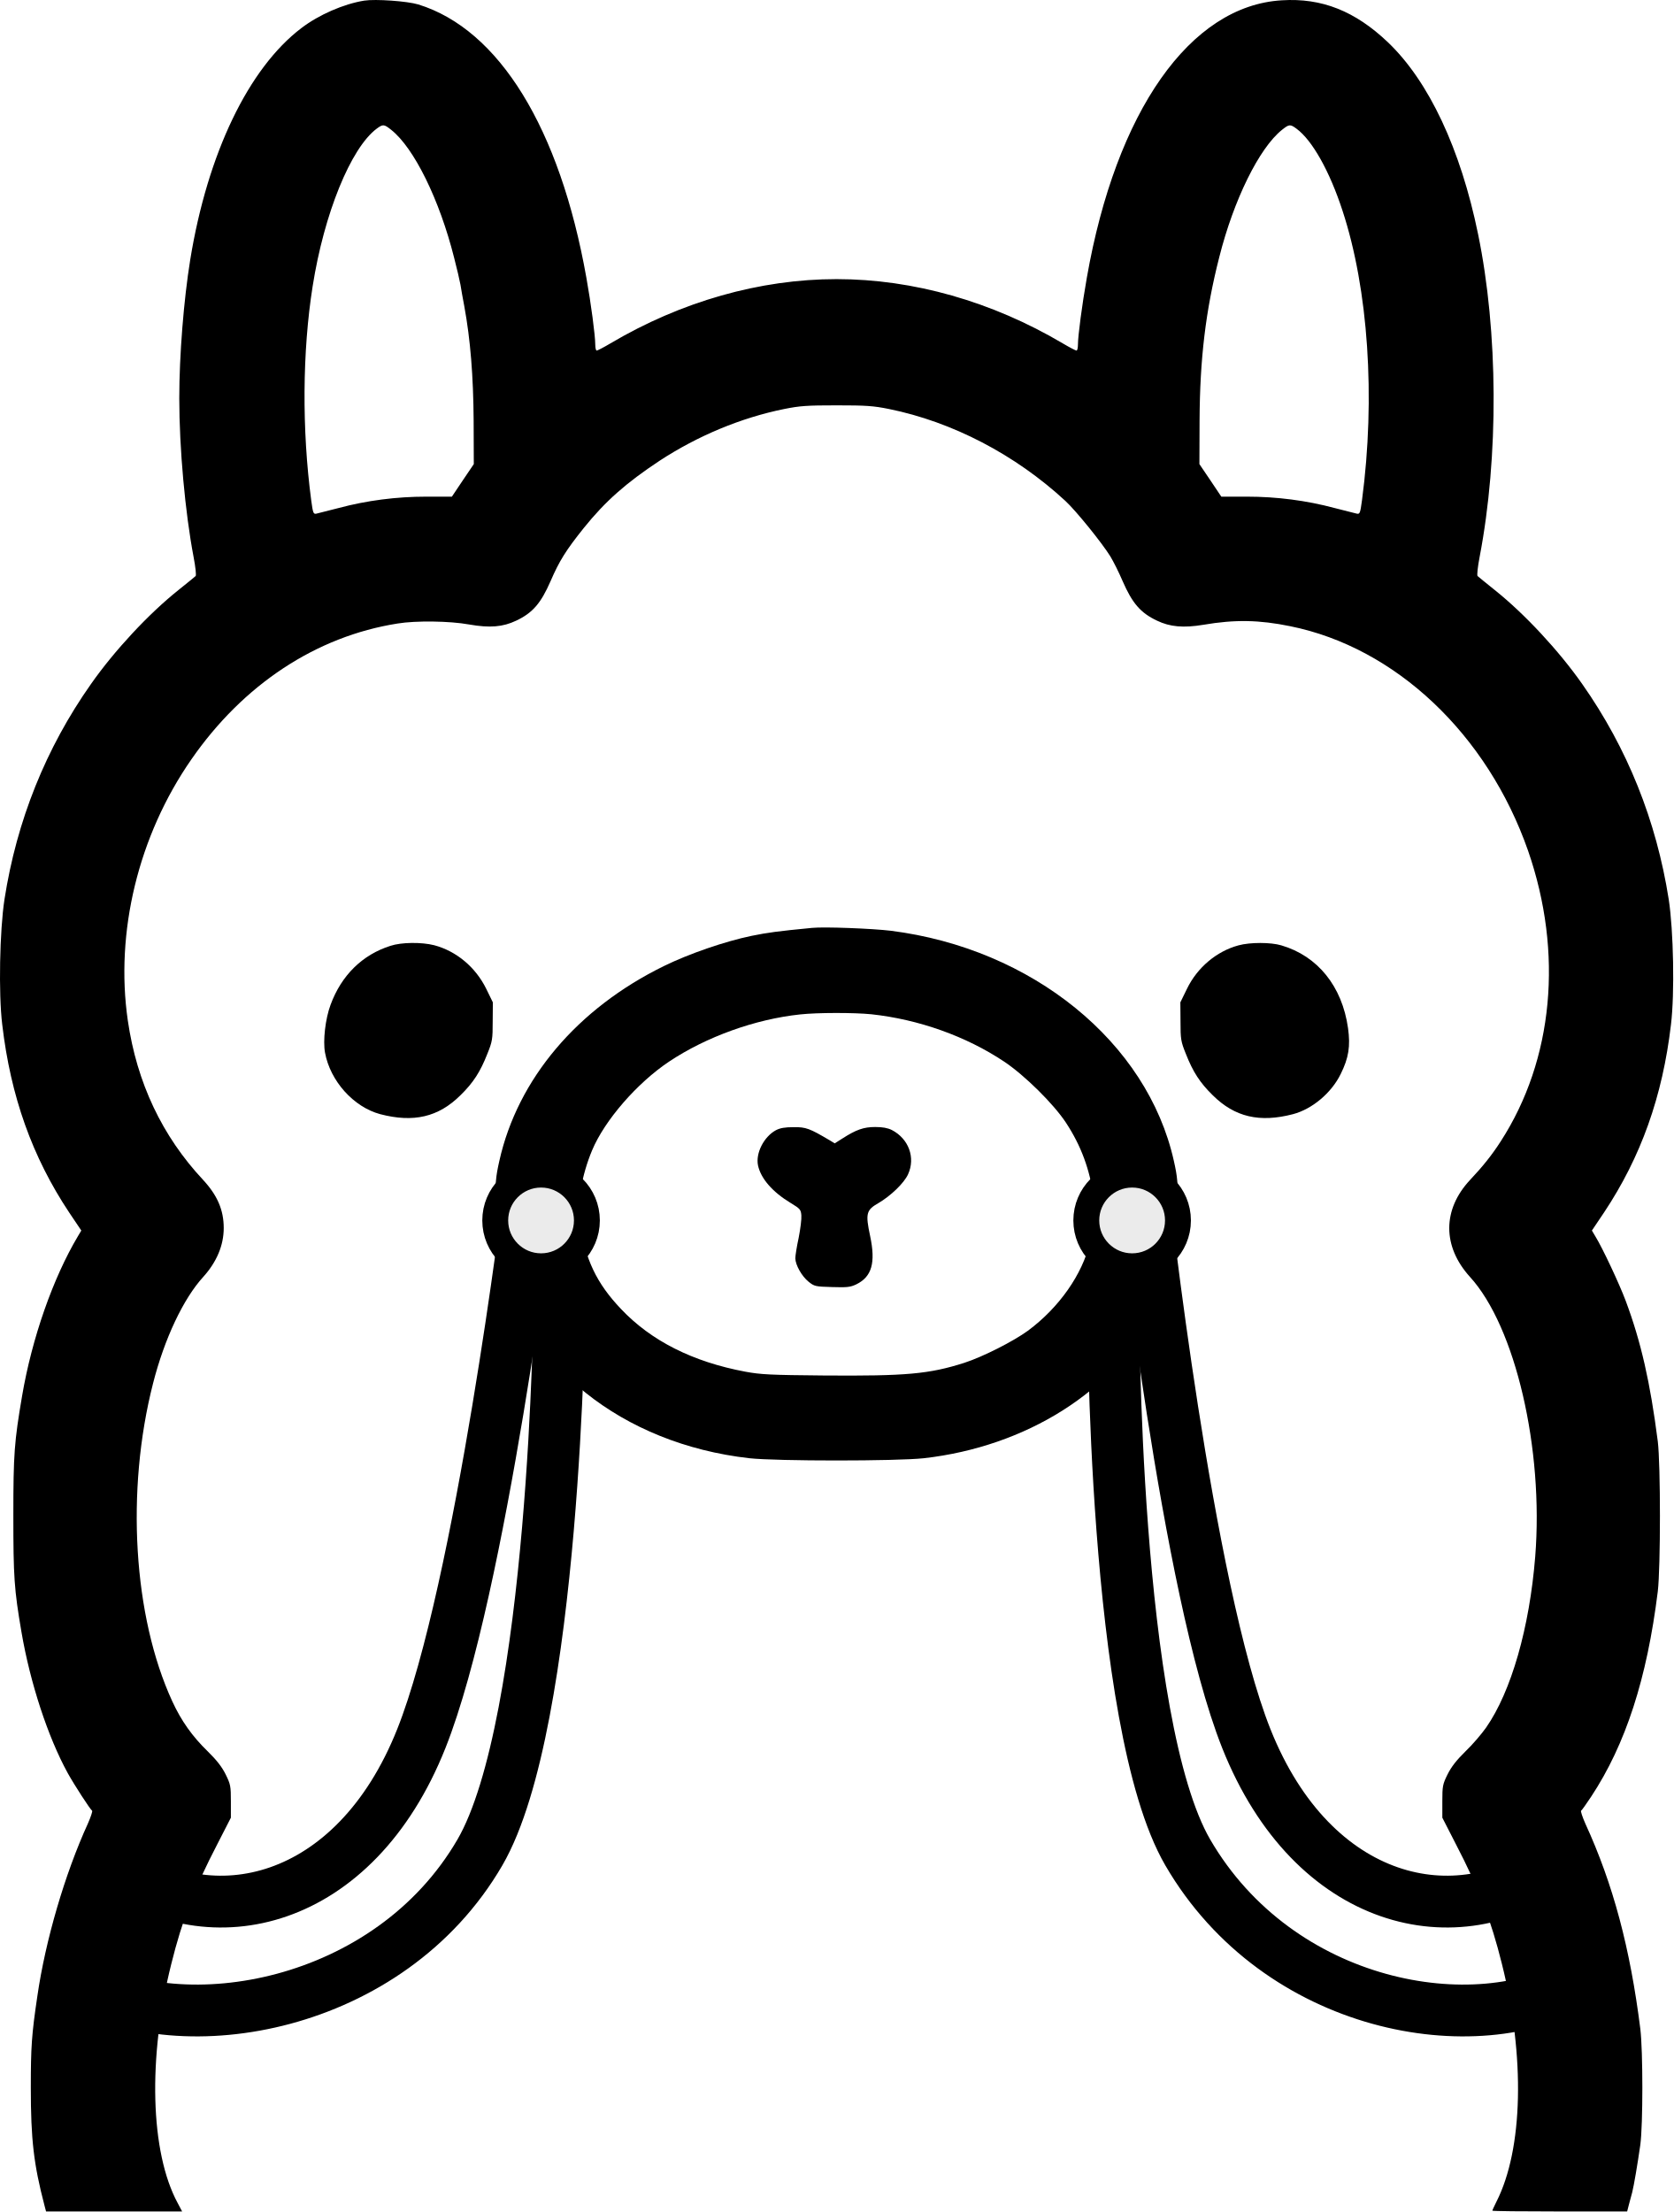
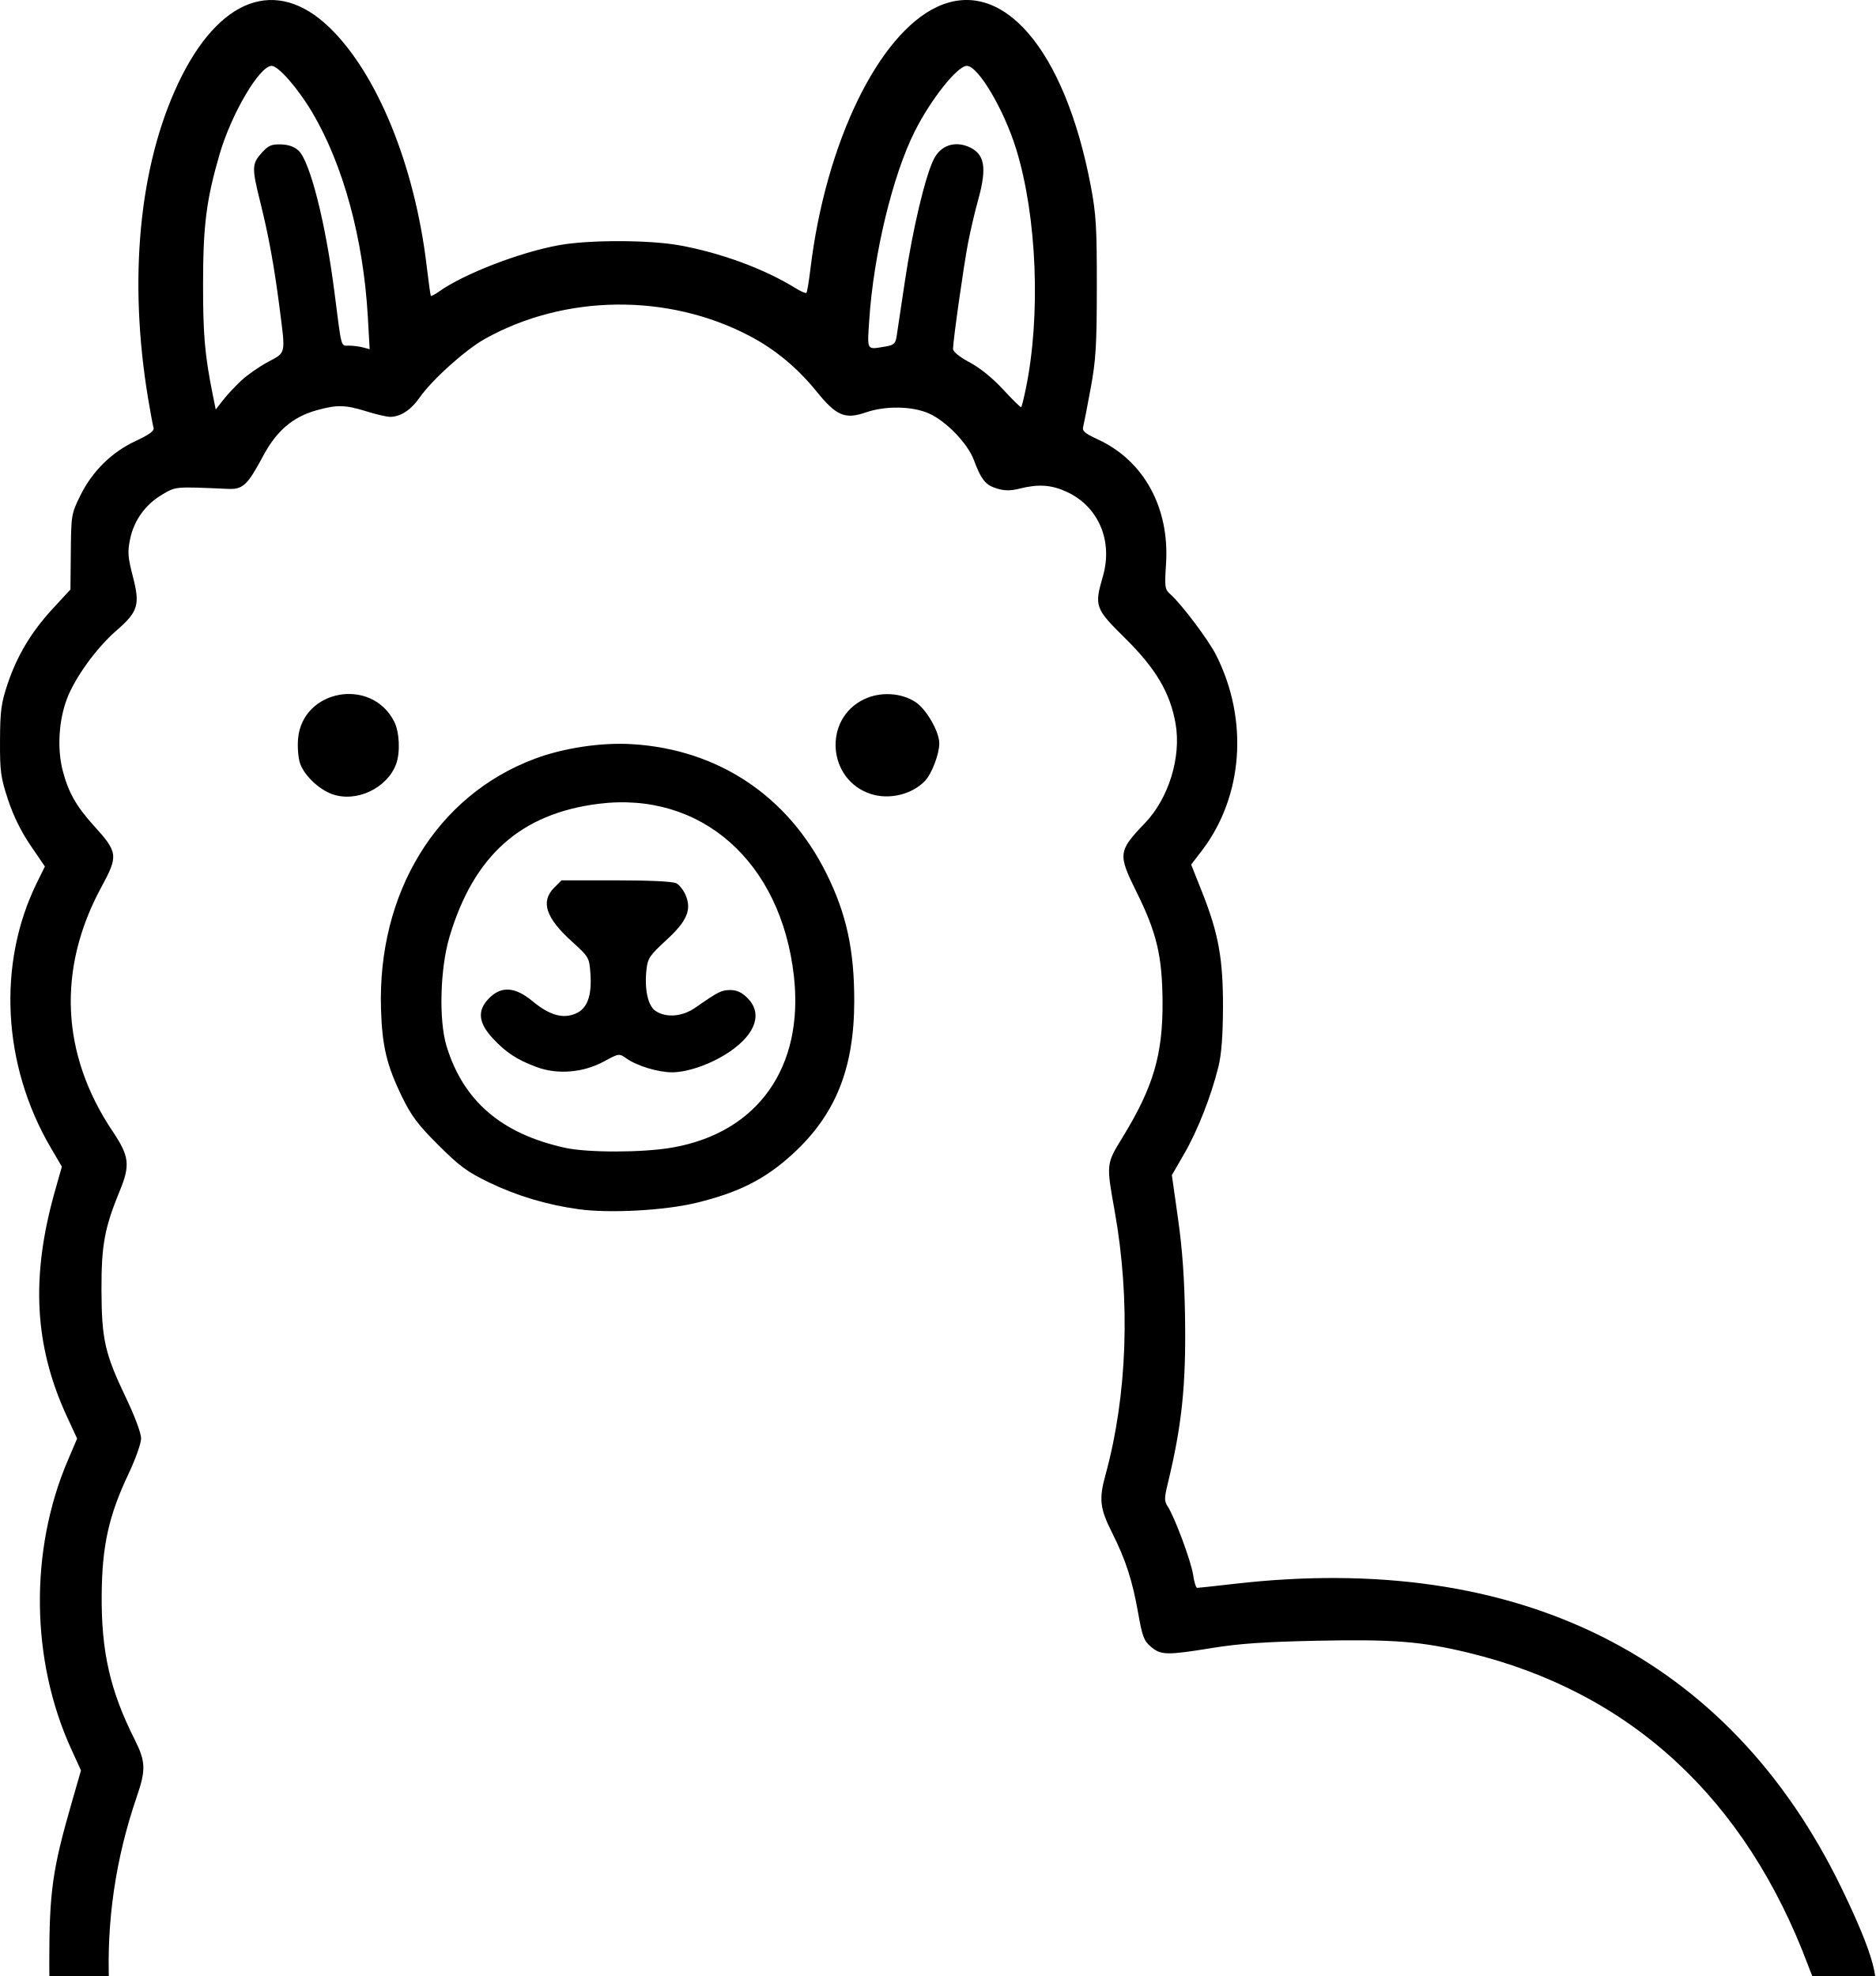
- <svg xmlns="http://www.w3.org/2000/svg" width="100%" height="100%" viewBox="0 0 646 854" version="1.1" xml:space="preserve" style="fill-rule:evenodd;clip-rule:evenodd;stroke-linecap:round;stroke-linejoin:round;stroke-miterlimit:2;">
-   <path d="M140.629,0.24C132.66,1.527 123.097,5.696 116.354,10.845C95.941,26.354 80.125,59.273 73.444,100.283C70.93,115.792 69.214,137.309 69.214,153.738C69.214,173.109 71.482,197.874 74.731,214.977C75.467,218.778 75.834,222.15 75.528,222.395C75.283,222.64 72.279,225.092 68.907,227.789C57.383,236.984 44.203,251.145 35.13,264.08C17.721,288.784 6.442,316.86 1.721,347.265C-0.118,359.28 -0.608,383.555 0.863,395.57C4.112,423.278 12.449,446.695 26.732,468.151L31.391,475.078L30.042,477.346C20.479,493.407 12.326,516.64 8.526,538.953C5.522,556.608 5.154,561.328 5.154,584.99C5.154,608.837 5.461,613.557 8.281,630.047C11.652,649.786 18.518,670.689 26.18,684.605C28.694,689.141 34.824,698.581 35.56,699.072C35.805,699.194 35.069,701.462 33.904,704.098C25.077,723.408 17.537,749.093 14.411,770.733C12.204,785.567 11.897,790.349 11.897,805.981C11.897,825.903 13.001,835.589 17.169,851.466L17.782,853.795L70.317,853.795L68.601,850.546C57.996,830.93 57.015,794.517 66.149,758.166C70.317,741.369 75.037,729.048 83.865,712.067L89.137,701.769L89.137,695.455C89.137,689.57 89.014,688.896 87.114,685.034C85.642,682.091 83.681,679.578 80.187,676.145C74.24,670.383 69.949,664.314 66.516,656.835C51.437,624.1 48.494,575.489 59.099,534.049C63.513,516.762 70.808,501.376 78.47,492.978C83.681,487.215 86.378,480.779 86.378,474.097C86.378,467.17 83.926,461.469 78.409,455.523C62.593,438.604 52.846,418.006 49.352,394.038C44.387,359.893 53.398,322.683 73.873,293.198C93.918,264.263 122.055,245.689 153.503,240.724C160.552,239.559 173.732,239.743 181.088,241.092C189.119,242.502 194.145,242.072 199.295,239.62C205.67,236.617 208.858,232.877 212.597,224.295C215.907,216.633 218.482,212.464 225.409,203.821C233.746,193.461 241.776,186.411 254.649,177.89C269.362,168.266 286.097,161.278 302.771,157.906C308.839,156.68 311.659,156.496 323,156.496C334.341,156.496 337.161,156.68 343.229,157.906C367.688,162.872 391.964,175.5 411.335,193.399C415.503,197.261 425.495,209.644 428.683,214.794C429.909,216.816 432.055,221.108 433.403,224.295C437.142,232.877 440.33,236.617 446.705,239.62C451.671,242.011 456.881,242.502 464.605,241.214C476.804,239.13 486.183,239.314 498.137,241.766C538.841,249.98 574.273,283.512 589.966,328.446C603.636,367.862 599.774,409.118 579.422,440.626C575.989,445.96 572.556,450.251 567.591,455.523C556.863,466.986 556.863,481.208 567.53,492.978C585.062,512.165 596.035,559.367 592.724,600.99C590.518,628.453 583.468,653.035 573.782,666.95C572.066,669.402 568.511,673.57 565.813,676.145C562.319,679.578 560.358,682.091 558.886,685.034C556.986,688.896 556.863,689.57 556.863,695.455L556.863,701.769L562.135,712.067C570.963,729.048 575.683,741.369 579.851,758.166C588.863,794.027 588.066,829.704 577.767,849.995C576.909,851.711 576.173,853.305 576.173,853.489C576.173,853.673 587.882,853.795 602.226,853.795L628.218,853.795L628.892,851.159C629.26,849.75 629.873,847.604 630.179,846.378C630.854,843.681 632.202,835.712 633.306,828.049C634.348,820.325 634.348,791.881 633.306,783.299C629.383,752.158 622.823,727.454 612.096,704.098C610.931,701.462 610.195,699.194 610.44,699.072C610.747,698.888 612.463,696.436 614.302,693.677C627.666,673.448 635.88,648.008 640.049,614.415C641.152,605.158 641.152,565.374 640.049,556.485C637.106,533.559 633.551,517.988 627.666,502.234C625.214,495.675 618.716,481.821 615.958,477.346L614.609,475.078L619.268,468.151C633.551,446.695 641.888,423.278 645.137,395.57C646.608,383.555 646.118,359.28 644.279,347.265C639.497,316.798 628.279,288.845 610.87,264.08C601.797,251.145 588.617,236.984 577.093,227.789C573.721,225.092 570.717,222.64 570.472,222.395C570.166,222.15 570.534,218.778 571.269,214.977C578.687,176.296 578.441,128.053 570.656,90.352C563.913,57.495 551.653,31.381 535.837,16.301C523.209,4.286 510.336,-0.864 494.888,0.117C459.456,2.202 430.89,42.967 419.61,107.21C417.771,117.57 416.178,129.708 416.178,133.018C416.178,134.305 415.932,135.347 415.626,135.347C415.319,135.347 412.929,134.121 410.354,132.589C383.014,116.405 352.608,107.762 323,107.762C293.392,107.762 262.986,116.405 235.646,132.589C233.071,134.121 230.681,135.347 230.374,135.347C230.068,135.347 229.822,134.305 229.822,133.018C229.822,129.585 228.167,117.08 226.39,107.21C216.152,49.526 192.674,11.335 161.472,1.711C157.181,0.424 144.982,-0.434 140.629,0.24ZM151.051,50.139C159.878,57.127 169.686,77.111 175.326,99.486C176.368,103.532 177.471,108.191 177.778,109.907C178.023,111.563 178.697,115.302 179.249,118.183C181.64,131.179 182.743,145.217 182.866,162.32L182.927,179.178L178.697,185.43L174.468,191.744L164.598,191.744C153.074,191.744 141.61,193.216 130.637,196.158C126.714,197.139 122.913,198.12 122.178,198.304C121.013,198.549 120.829,198.181 120.155,193.154C116.538,165.875 116.722,135.654 120.707,110.52C125.12,82.506 135.419,57.127 145.472,49.649C147.863,47.871 148.292,47.932 151.051,50.139ZM500.589,49.71C506.658,54.185 513.34,66.077 518.305,81.28C528.297,111.685 531.117,153.431 525.845,193.154C525.171,198.181 524.987,198.549 523.822,198.304C523.087,198.12 519.286,197.139 515.363,196.158C504.39,193.216 492.926,191.744 481.402,191.744L471.532,191.744L467.303,185.43L463.073,179.178L463.134,162.32C463.257,138.535 465.464,119.961 470.735,99.302C476.314,77.111 486.183,57.127 494.949,50.139C497.708,47.932 498.137,47.871 500.589,49.71Z" style="fill-rule:nonzero;" />
-   <path d="M313.498,358.237C300.195,359.525 296.579,360.015 290.203,361.303C279.843,363.448 265.989,368.23 256.365,372.95C222.895,389.317 199.846,416.596 192.796,448.166C191.386,454.419 191.202,456.503 191.202,467.047C191.202,477.468 191.386,479.736 192.735,485.682C202.114,526.938 240.12,557.405 289.284,562.983C299.95,564.148 346.049,564.148 356.715,562.983C396.193,558.508 430.154,537.114 445.418,507.076C449.463,499.046 451.425,493.835 453.264,485.682C454.613,479.736 454.797,477.468 454.797,467.047C454.797,456.503 454.613,454.419 453.203,448.166C442.965,402.313 398.461,366.207 343.903,359.341C336.792,358.483 318.157,357.747 313.498,358.237ZM336.424,391.585C354.631,393.547 372.96,400.045 387.672,409.853C395.58,415.125 406.737,426.159 411.518,433.393C417.403,442.342 420.774,451.476 422.307,462.572C422.981,467.66 422.614,471.522 420.774,479.736C417.893,491.996 408.943,504.808 396.867,513.758C391.227,517.865 379.519,523.812 372.347,526.141C358.738,530.493 349.849,531.29 318.095,531.045C297.376,530.861 293.697,530.677 287.751,529.574C267.461,525.773 251.4,517.681 239.753,505.36C230.312,495.429 226.021,486.357 223.692,471.706C222.65,464.901 224.611,453.622 228.596,444.12C233.439,432.534 245.944,418.129 258.327,409.853C272.671,400.29 291.552,393.486 308.9,391.647C315.582,390.911 329.742,390.911 336.424,391.585Z" style="fill-rule:nonzero;" />
-   <path d="M299.584,436.336C294.925,438.849 291.676,445.224 292.657,449.944C293.76,455.032 298.235,460.182 305.223,464.412C308.963,466.68 309.208,466.986 309.392,469.254C309.514,470.603 309.024,474.465 308.35,477.898C307.614,481.269 307.062,484.825 307.062,485.806C307.124,488.442 309.576,492.733 312.15,494.817C314.419,496.656 314.848,496.717 321.223,496.901C327.047,497.085 328.273,496.962 330.602,495.859C336.61,492.916 338.142,487.522 335.935,477.162C334.096,468.519 334.464,467.17 339.062,464.534C343.904,461.714 349.054,456.749 350.586,453.377C353.529,446.941 350.831,439.646 344.333,436.274C342.74,435.477 340.778,435.11 337.897,435.11C333.422,435.11 330.541,436.152 325.269,439.523L322.265,441.424L320.365,440.259C312.58,435.661 311.17,435.11 306.449,435.171C303.078,435.171 301.239,435.477 299.584,436.336Z" style="fill-rule:nonzero;" />
-   <path d="M150.744,365.165C139.894,368.598 131.802,376.567 127.634,387.908C125.611,393.303 124.63,401.824 125.488,406.421C127.511,417.394 136.522,427.386 146.76,430.145C159.633,433.516 169.257,431.309 177.778,422.85C182.743,418.007 185.441,413.777 188.138,406.911C190.099,402.069 190.222,401.211 190.222,394.345L190.283,386.989L187.709,381.717C183.601,373.38 176.184,367.188 167.602,364.92C162.759,363.694 154.974,363.756 150.744,365.165Z" style="fill-rule:nonzero;" />
-   <path d="M478.153,364.982C469.755,367.25 462.276,373.502 458.291,381.717L455.717,386.989L455.778,394.345C455.778,401.211 455.901,402.069 457.862,406.911C460.56,413.777 463.257,418.007 468.222,422.85C476.743,431.309 486.367,433.516 499.241,430.145C506.658,428.183 514.075,421.93 517.631,414.635C520.696,408.444 521.431,403.969 520.451,396.919C518.183,380.797 508.742,369.089 494.704,364.982C490.597,363.756 482.628,363.756 478.153,364.982Z" style="fill-rule:nonzero;" />
-   <g id="Reins">
-     <g transform="matrix(-1,0,0,1,643.443,0)">
-       <g transform="matrix(-1,0,0,1,643.586,-15)">
-         <path d="M430,517.968C430,517.968 429.641,680.19 458.742,730.221C493.772,790.447 570.127,803.962 610.142,780" style="fill:none;stroke:black;stroke-width:20px;" />
-       </g>
-       <g transform="matrix(-1,0,0,1,611,-57)">
-         <path d="M409,517.968C409,517.968 425.641,670.19 448.742,728.221C474.51,792.954 530.542,804.962 567.557,777" style="fill:none;stroke:black;stroke-width:20px;" />
-       </g>
-       <g transform="matrix(-2.67883,0,0,2.67883,736.237,-781.371)">
-         <circle cx="197.808" cy="467.575" r="6.606" style="fill:rgb(235,235,235);stroke:black;stroke-width:3.73px;stroke-linecap:square;stroke-linejoin:miter;" />
-       </g>
-     </g>
-     <g transform="matrix(1,0,0,1,0.414417,0)">
-       <g transform="matrix(-1,0,0,1,643.586,-15)">
-         <path d="M428,517.968C428,517.968 429.641,680.19 458.742,730.221C493.772,790.447 573.985,803.962 614,780" style="fill:none;stroke:black;stroke-width:20px;" />
-       </g>
-       <g transform="matrix(-1,0,0,1,611,-57)">
-         <path d="M407,517.968C407,517.968 425.641,670.19 448.742,728.221C474.51,792.954 530.4,804.962 567.414,777" style="fill:none;stroke:black;stroke-width:20px;" />
-       </g>
-       <g transform="matrix(2.67883,0,0,2.67883,-321.41,-781.371)">
-         <circle cx="197.808" cy="467.575" r="6.606" style="fill:rgb(235,235,235);stroke:black;stroke-width:3.73px;stroke-linecap:square;stroke-linejoin:miter;" />
-       </g>
-     </g>
+ <svg xmlns="http://www.w3.org/2000/svg" version="1.1" id="svg1" width="683.858" height="720.556" viewBox="0 0 683.858 720.556">
+   <defs id="defs1" />
+   <g id="g1" transform="translate(-255.5514,-92.97925)">
+     <path style="fill:#000000" d="m 285.299,942.083 c -4.17,-2.598 -5.834,-6.003 -7.173,-14.676 -2.9,-18.783 -1.978,-41.61 2.246,-55.648 1.302,-4.325 1.23,-5.307 -0.942,-12.969 -4.923,-17.366 -5.914,-25.796 -5.91,-50.29 0.005,-25.585 1.144,-33.751 8.064,-57.792 l 3.495,-12.143 -3.521,-7.702 c -14.814,-32.408 -15.305,-72.488 -1.289,-105.33 l 3.4,-7.968 -3.731,-8.075 C 268.078,583.816 266.728,558.617 275.546,527.452 l 2.56,-9.048 -4.07,-6.952 c -17.641,-30.131 -19.545,-67.197 -4.966,-96.723 l 2.849,-5.771 -5.261,-7.729 c -3.454,-5.074 -6.274,-10.82 -8.209,-16.729 -2.648,-8.083 -2.942,-10.274 -2.892,-21.5 0.049,-10.784 0.423,-13.598 2.724,-20.5 3.471,-10.407 8.697,-19.124 16.585,-27.659 l 6.365,-6.888 0.135,-13.748 c 0.132,-13.431 0.211,-13.904 3.462,-20.506 4.37,-8.876 11.425,-15.832 20.207,-19.924 4.924,-2.294 6.822,-3.682 6.503,-4.757 C 311.29,248.183 310.41,243.45 309.582,238.5 302.313,195.062 306.219,153.74 320.453,123.505 335.223,92.132 356.291,84.307 375.66,103 c 17.449,16.84 31.104,50.348 35.453,87 0.685,5.775 1.364,10.662 1.509,10.859 0.145,0.198 1.526,-0.534 3.07,-1.624 9.11,-6.437 29.271,-14.222 43.635,-16.851 10.782,-1.973 32.757,-1.953 43.843,0.04 15.094,2.714 30.991,8.569 42.39,15.614 1.949,1.205 3.749,1.985 4,1.735 0.251,-0.251 0.913,-4.239 1.473,-8.864 5.544,-45.82 24.721,-85.438 46.194,-95.435 23.778,-11.07 46.508,15.418 55.985,65.244 1.952,10.265 2.238,15.002 2.221,36.782 -0.018,21.449 -0.335,26.705 -2.231,37 -1.216,6.6 -2.448,12.9 -2.738,14 -0.435,1.649 0.505,2.477 5.364,4.721 16.78,7.75 26.168,24.913 24.836,45.406 -0.549,8.44 -0.434,9.268 1.524,11 4.122,3.648 13.954,16.711 16.749,22.253 11.951,23.699 9.849,51.708 -5.365,71.494 l -3.748,4.874 4.019,10.126 c 5.976,15.054 7.647,24.338 7.581,42.126 -0.038,10.276 -0.563,17.047 -1.668,21.5 -2.664,10.74 -7.553,23.198 -12.396,31.586 l -4.569,7.914 2.261,16 c 1.601,11.334 2.346,21.979 2.553,36.5 0.346,24.233 -1.178,38.771 -6.268,59.785 -1.331,5.496 -1.341,6.563 -0.076,8.5 2.569,3.936 8.567,20.077 9.276,24.965 0.379,2.612 1.045,4.75 1.481,4.75 0.435,0 6.572,-0.664 13.636,-1.476 103.585,-11.905 180.32,26.544 221.227,110.85 11.845,24.411 14.909,35.886 10.796,40.43 -4.39,4.85 -12.481,5.261 -16.728,0.848 -1.21,-1.257 -3.954,-6.98 -6.098,-12.719 -22.861,-61.185 -64.925,-99.98 -123.888,-114.26 -17.127,-4.148 -27.395,-4.966 -55.189,-4.394 -18.884,0.389 -28.534,1.051 -38.164,2.62 -16.637,2.711 -18.776,2.674 -22.414,-0.387 -2.583,-2.174 -3.174,-3.72 -4.683,-12.25 -2.135,-12.071 -4.55,-19.5 -9.601,-29.538 -4.344,-8.633 -4.743,-12.119 -2.375,-20.724 8.03,-29.179 9.245,-63.82 3.386,-96.5 -3.073,-17.141 -3.083,-17.049 2.874,-26.763 11.266,-18.37 14.751,-30.251 14.594,-49.737 -0.133,-16.462 -2.144,-24.929 -9.399,-39.578 -6.954,-14.04 -6.835,-15.032 3.046,-25.364 8.613,-9.007 13.227,-24.04 11.107,-36.189 -1.959,-11.221 -7.186,-20.09 -18.314,-31.071 -11.055,-10.91 -11.357,-11.74 -8.209,-22.57 3.77,-12.968 -1.536,-25.486 -13.081,-30.862 -5.58,-2.598 -10.372,-2.942 -17.17,-1.23 -3.379,0.851 -5.475,0.849 -8.332,-0.007 -4.178,-1.252 -5.742,-3.18 -8.442,-10.41 -2.257,-6.043 -10.067,-14.149 -16.329,-16.947 -6.081,-2.717 -15.793,-2.893 -23.014,-0.415 -7.658,2.628 -10.756,1.31 -18.046,-7.681 -6.984,-8.613 -15.046,-15.293 -24.37,-20.193 -29.764,-15.64 -67.382,-15.215 -96.54,1.091 -7.115,3.979 -19.351,15.007 -23.843,21.488 -3.04,4.387 -6.976,6.944 -10.656,6.924 -1.265,-0.007 -5.152,-0.907 -8.639,-2 -7.665,-2.403 -10.804,-2.471 -18.198,-0.397 -8.709,2.443 -14.606,7.503 -19.537,16.761 -5.596,10.505 -7.341,12.144 -12.677,11.908 -19.524,-0.862 -18.997,-0.907 -24.041,2.057 -6.124,3.6 -10.296,9.383 -11.721,16.248 -0.97,4.672 -0.834,6.538 0.982,13.547 2.716,10.477 1.979,12.895 -6.065,19.891 -7.217,6.277 -15.058,17.13 -17.964,24.864 -2.989,7.957 -3.582,18.094 -1.527,26.109 2.012,7.846 4.991,13.109 11.42,20.179 8.715,9.582 8.876,10.893 2.733,22.192 -16.219,29.832 -14.813,61.051 4.012,89.111 6.118,9.12 6.513,12.345 2.656,21.723 -5.584,13.58 -6.74,19.861 -6.682,36.32 0.063,17.986 1.234,23.102 9.011,39.373 3.126,6.54 5.436,12.751 5.436,14.616 0,1.784 -2.048,7.566 -4.551,12.85 -7.24,15.283 -9.67,26.21 -9.822,44.161 -0.176,20.747 3.064,34.996 11.988,52.725 4.057,8.059 4.179,11.115 0.834,20.85 -7.753,22.564 -11.118,45.503 -10.11,68.925 0.633,14.703 2.138,22.978 7.238,39.798 l 2.516,8.298 -2.569,10.186 c -4.774,18.933 -5.242,34.116 -1.637,53.204 0.698,3.695 0.597,5.811 -0.39,8.172 -2.564,6.137 -9.871,8.745 -15.2,5.425 z M 343.5,231.768 c 2.2,-2.053 6.588,-5.116 9.75,-6.809 6.659,-3.563 6.435,-2.525 4.233,-19.658 -1.964,-15.281 -4.001,-26.453 -7.036,-38.591 -3.113,-12.451 -3.074,-13.977 0.458,-17.93 2.442,-2.733 3.565,-3.234 7.051,-3.143 2.763,0.072 4.913,0.83 6.449,2.272 4.18,3.927 9.843,26.268 13.077,51.59 2.696,21.117 2.256,19.498 5.315,19.514 1.488,0.008 3.79,0.304 5.116,0.659 l 2.411,0.645 -0.677,-11.909 C 388.033,180.043 380.699,153.089 369.399,133.993 364.193,125.196 357.05,117 354.588,117 c -4.416,0 -14.719,17.52 -19.009,32.326 -4.817,16.623 -5.973,25.719 -5.995,47.174 -0.019,18.577 0.628,25.974 3.534,40.405 l 1.088,5.405 2.647,-3.405 c 1.456,-1.873 4.447,-5.085 6.647,-7.137 z m 286.027,3.038 c 5.527,-26.668 4.083,-62.867 -3.487,-87.426 C 621.585,132.925 612.157,117 608.055,117 c -3.443,0 -13.062,12.086 -18.995,23.867 -8.06,16.006 -15.033,44.935 -16.603,68.883 -0.739,11.269 -1.056,10.74 5.772,9.612 3.229,-0.534 3.794,-1.035 4.214,-3.739 0.267,-1.717 1.651,-10.928 3.074,-20.467 2.796,-18.738 7.412,-38.136 10.528,-44.244 2.455,-4.813 7.419,-6.58 12.51,-4.453 6.034,2.521 6.94,7.472 3.575,19.541 -1.15,4.125 -2.786,11.1 -3.635,15.5 -1.58,8.19 -5.476,35.65 -5.488,38.691 -0.004,1.051 2.295,2.919 6.078,4.935 3.791,2.02 8.41,5.774 12.25,9.953 3.391,3.69 6.327,6.557 6.525,6.372 0.198,-0.186 0.948,-3.176 1.667,-6.644 z M 466.5,533.925 c -11.52,-1.59 -22.439,-4.848 -32.5,-9.698 -8.078,-3.894 -10.863,-5.938 -18.602,-13.653 -7.44,-7.417 -9.857,-10.625 -13.24,-17.574 -5.613,-11.529 -7.275,-18.439 -7.698,-32 -1.328,-42.602 20.385,-77.988 56.04,-91.328 10.598,-3.965 24.233,-6.012 35.5,-5.329 31.319,1.898 56.812,18.867 70.847,47.157 7.291,14.695 10.156,27.809 10.146,46.434 -0.014,24.67 -6.816,41.564 -22.511,55.909 -10.001,9.14 -19.475,13.943 -34.982,17.732 -11.515,2.814 -31.662,3.915 -43,2.35 z m 34.113,-22.472 c 31.233,-5.447 48.135,-29.297 44.371,-62.613 -4.713,-41.722 -33.877,-67.433 -71.182,-62.756 -28.374,3.558 -45.564,18.905 -54.381,48.552 -3.432,11.54 -3.936,30.416 -1.064,39.821 6.111,20.01 20.026,31.963 43.143,37.061 8.32,1.835 28.409,1.801 39.113,-0.066 z m -49.39,-29.358 c -7.258,-2.702 -11.272,-5.339 -16.102,-10.579 -5.254,-5.7 -5.621,-10.169 -1.198,-14.593 4.444,-4.444 9.445,-4.094 15.718,1.1 6.2,5.134 11.044,6.553 15.713,4.602 4.306,-1.799 6.041,-6.488 5.446,-14.716 -0.416,-5.756 -0.555,-5.996 -6.646,-11.508 -9.667,-8.748 -11.618,-14.665 -6.518,-19.765 L 460.273,414 h 19.929 c 12.364,0 20.696,0.41 21.948,1.08 1.11,0.594 2.636,2.558 3.391,4.364 2.238,5.357 0.438,9.481 -7.192,16.472 -5.854,5.364 -6.646,6.537 -7.093,10.498 -0.824,7.307 0.509,13.385 3.34,15.24 3.921,2.569 9.76,2.059 14.53,-1.269 8.371,-5.84 9.438,-6.376 12.7,-6.381 2.348,-0.004 4.187,0.855 6.25,2.918 5.52,5.52 3.095,12.963 -6.338,19.453 C 515.246,480.844 506.478,484 500.56,484 c -5.11,0 -12.812,-2.352 -16.679,-5.093 -2.597,-1.841 -2.665,-1.832 -8.213,1.173 -7.498,4.061 -16.871,4.833 -24.444,2.014 z m -74.599,-99.54 c -4.951,-1.794 -10.267,-6.939 -11.72,-11.344 -0.623,-1.889 -0.935,-5.826 -0.693,-8.75 1.5,-18.093 26.723,-22.693 35.037,-6.389 1.963,3.849 2.294,11.363 0.688,15.614 -3.326,8.802 -14.561,14.041 -23.312,10.869 z m 196.502,-0.02 c -15.894,-5.073 -17.587,-27.292 -2.632,-34.532 5.985,-2.897 13.736,-2.458 18.958,1.075 3.944,2.668 8.547,10.744 8.547,14.994 0,3.837 -2.715,10.997 -5.155,13.595 -4.674,4.975 -12.968,7.023 -19.718,4.869 z" id="path1" />
  </g>
</svg>
